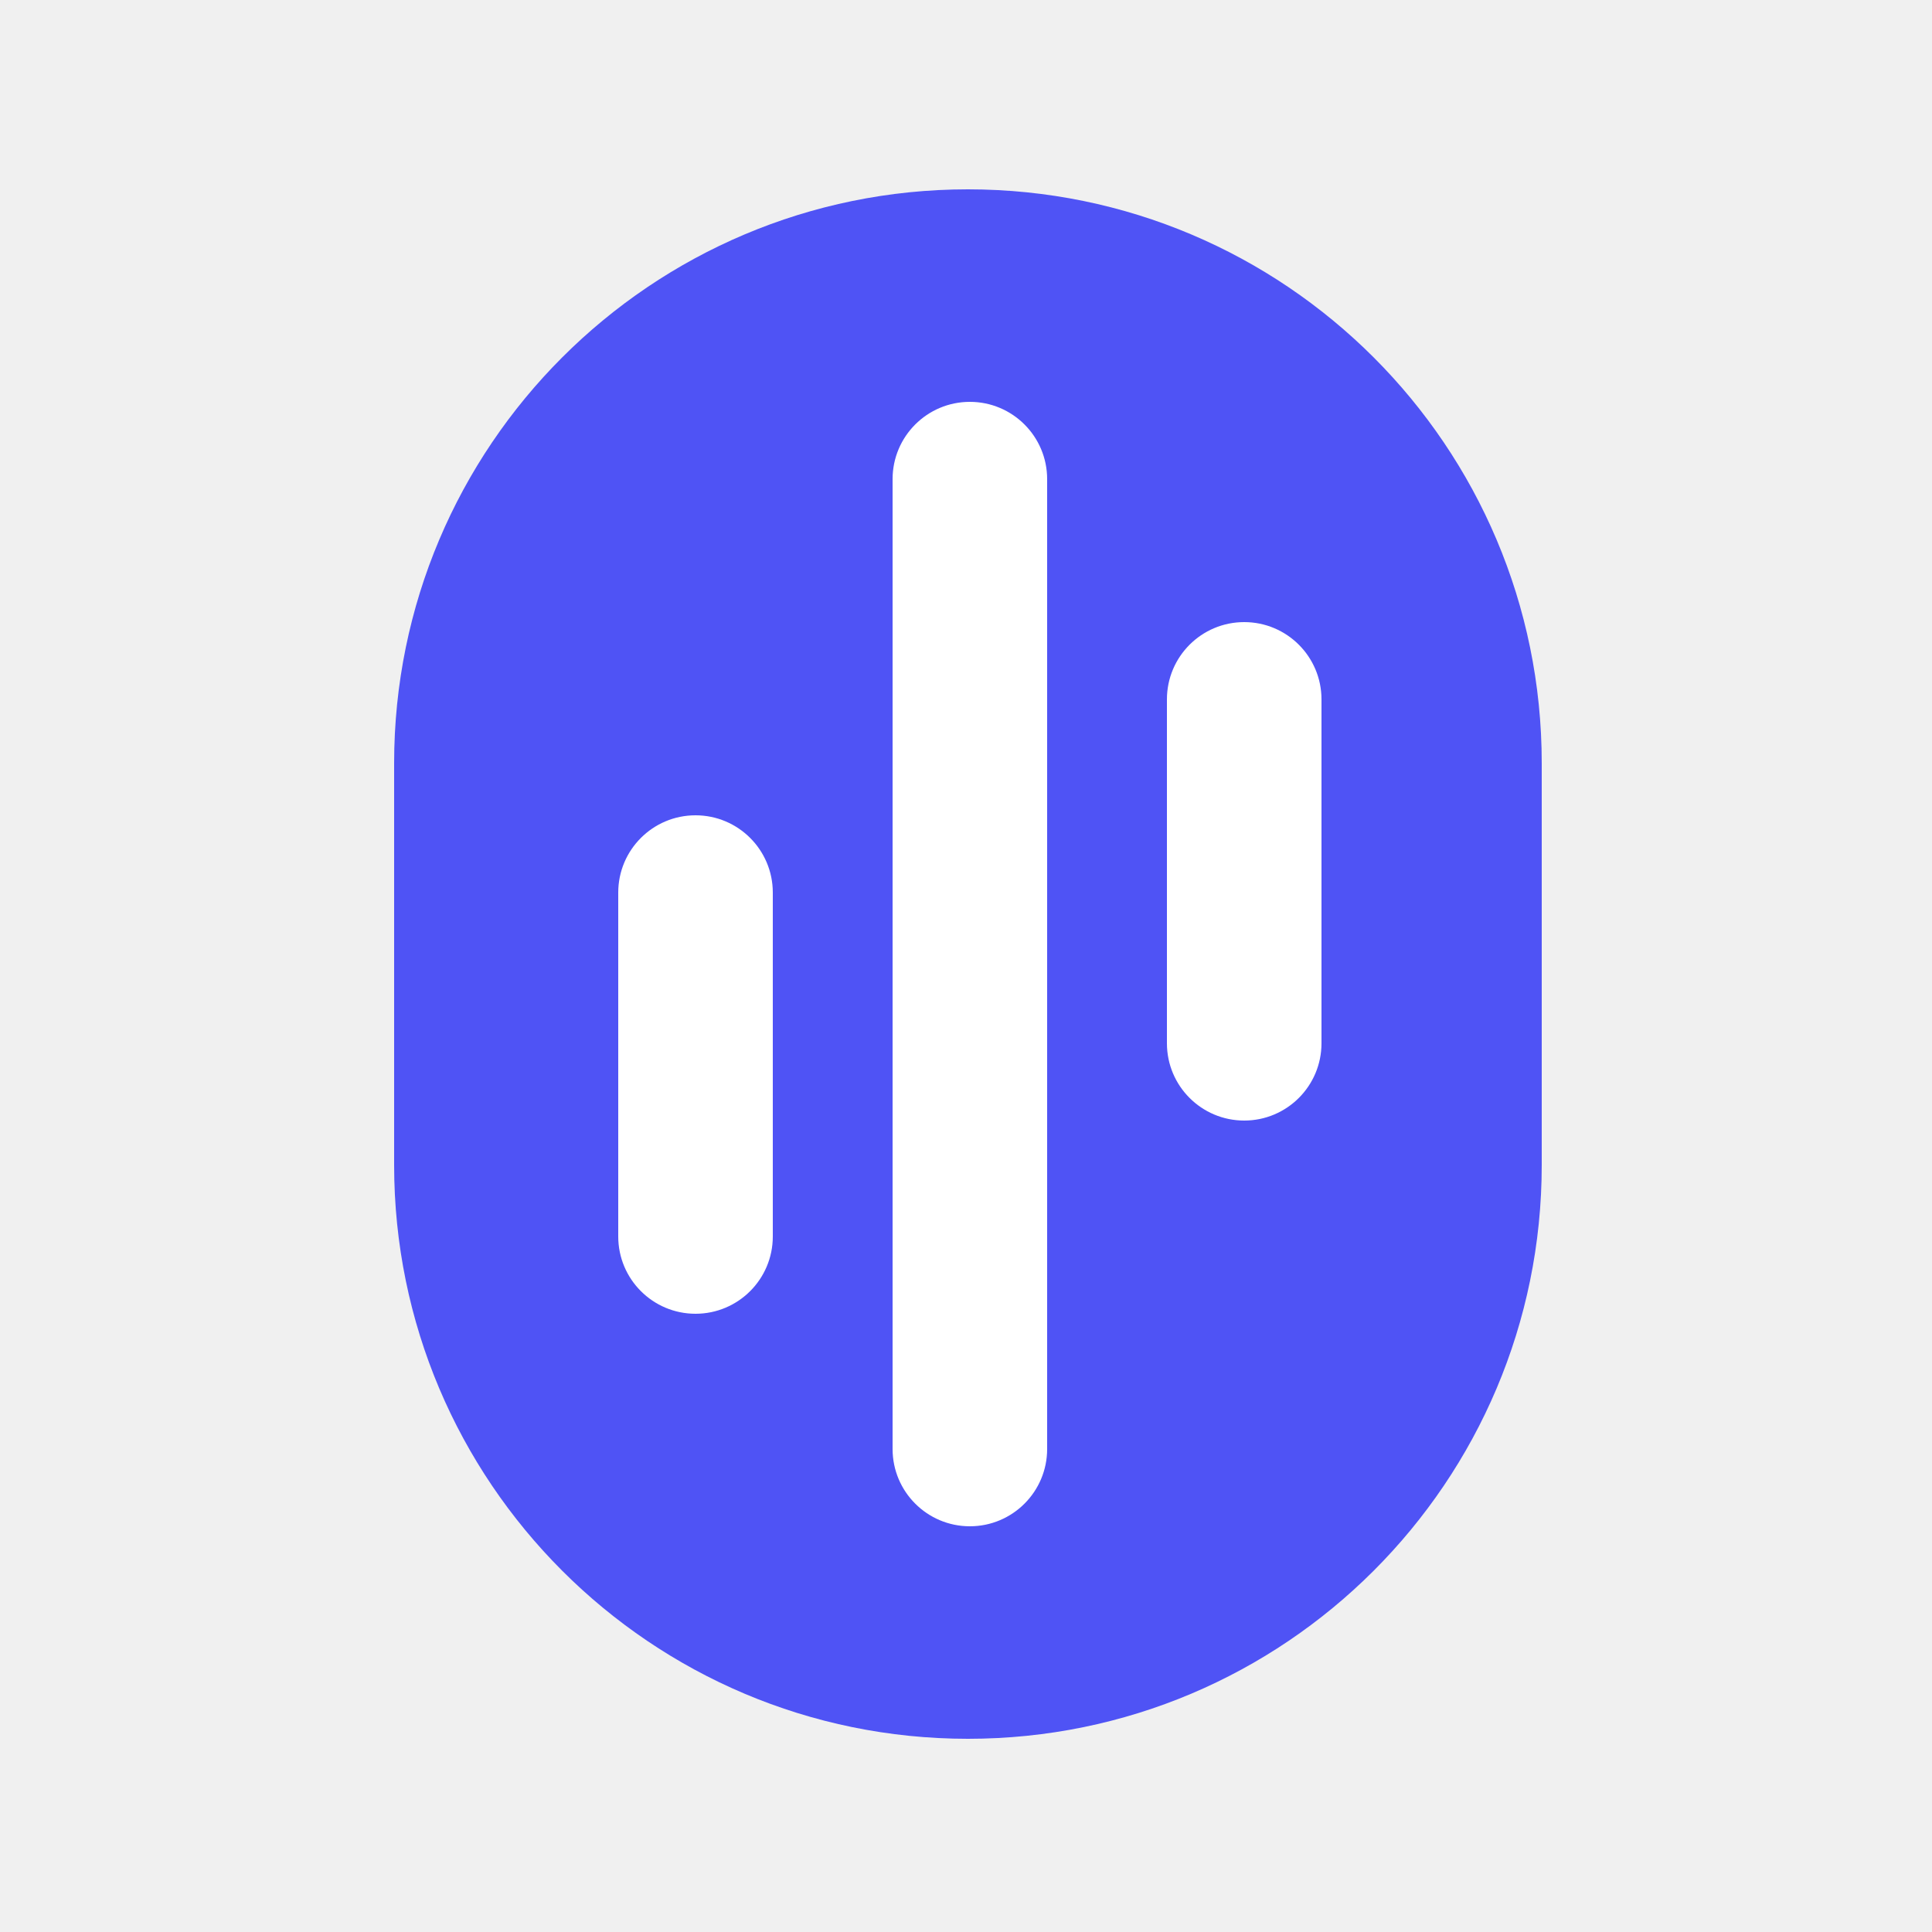
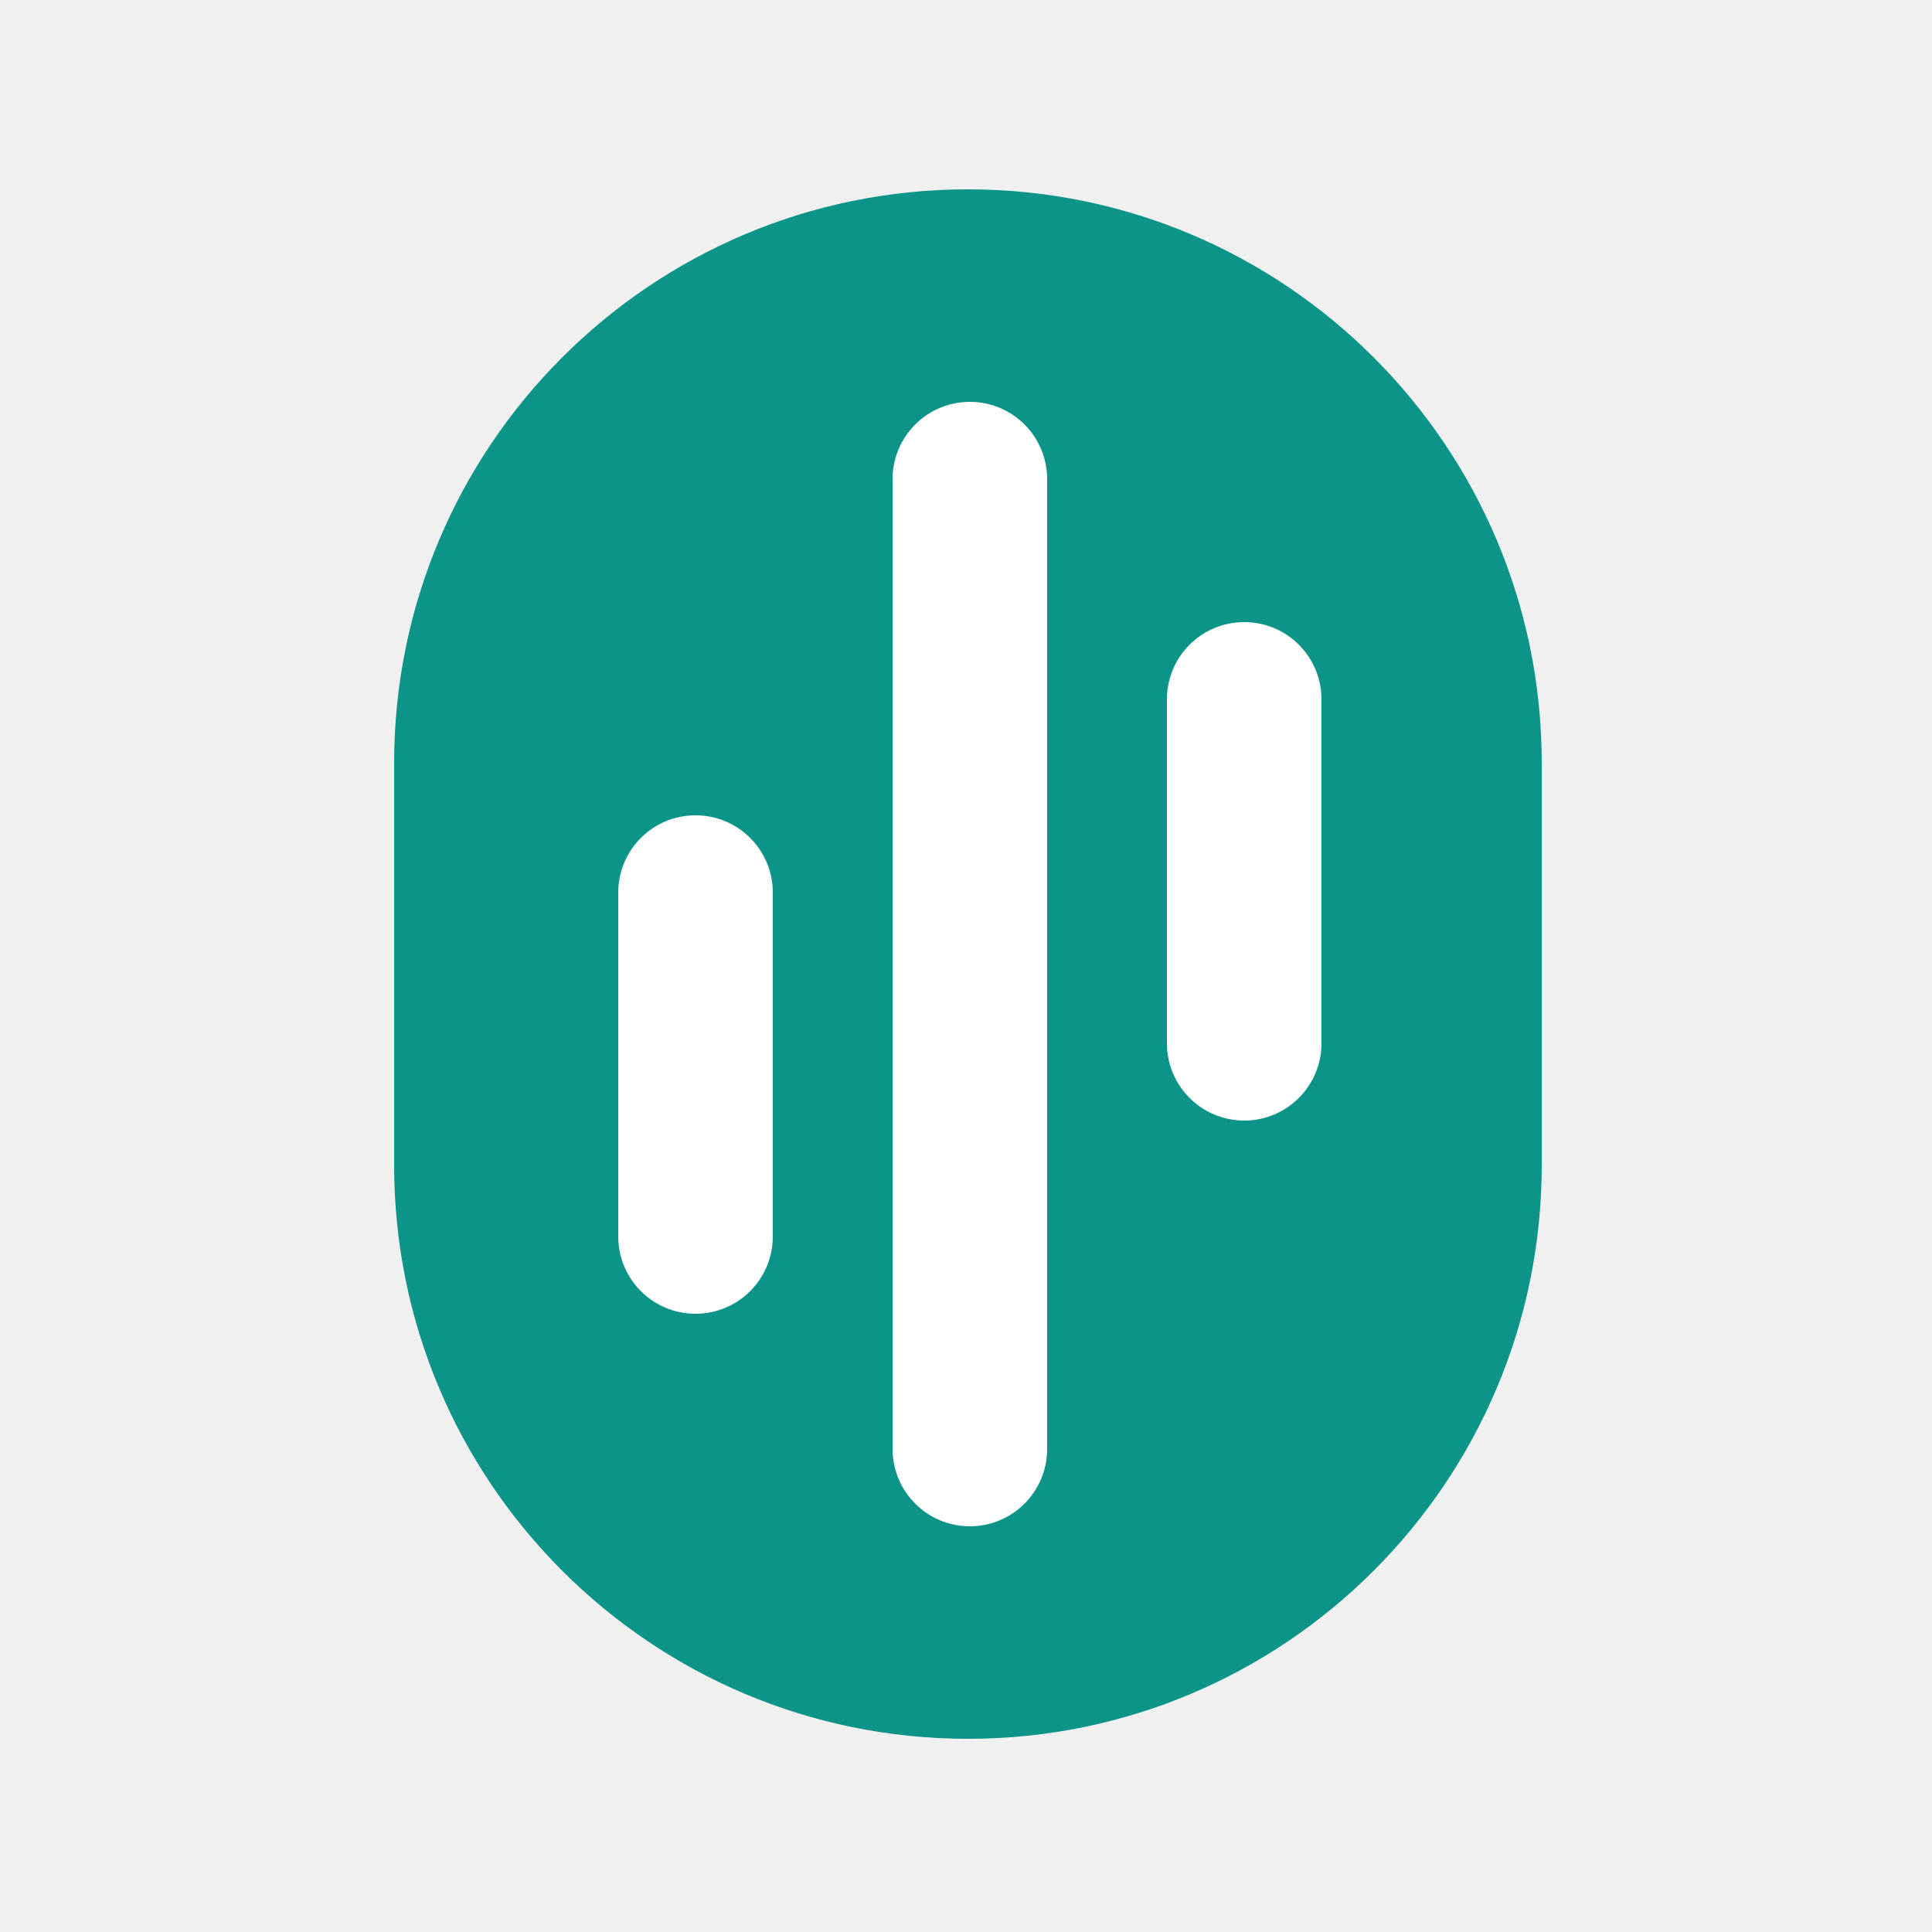
<svg xmlns="http://www.w3.org/2000/svg" width="500" height="500" viewBox="0 0 500 500" fill="none">
-   <path d="M102 197.5C102 115.486 168.486 49 250.5 49C332.514 49 399 115.486 399 197.5V301.5C399 383.514 332.514 450 250.5 450C168.486 450 102 383.514 102 301.5V197.5Z" fill="#4F53F5" />
+   <path d="M102 197.5C102 115.486 168.486 49 250.5 49C332.514 49 399 115.486 399 197.5V301.5C399 383.514 332.514 450 250.5 450C168.486 450 102 383.514 102 301.5V197.5Z" fill="#0D9488" />
  <path d="M160 231C160 219.954 168.954 211 180 211C191.046 211 200 219.954 200 231V320C200 331.046 191.046 340 180 340C168.954 340 160 331.046 160 320V231Z" fill="white" />
  <path d="M231 124C231 112.954 239.954 104 251 104C262.046 104 271 112.954 271 124V375C271 386.046 262.046 395 251 395C239.954 395 231 386.046 231 375V124Z" fill="white" />
  <path d="M302 181C302 169.954 310.954 161 322 161C333.046 161 342 169.954 342 181V270C342 281.046 333.046 290 322 290C310.954 290 302 281.046 302 270V181Z" fill="white" />
</svg>
